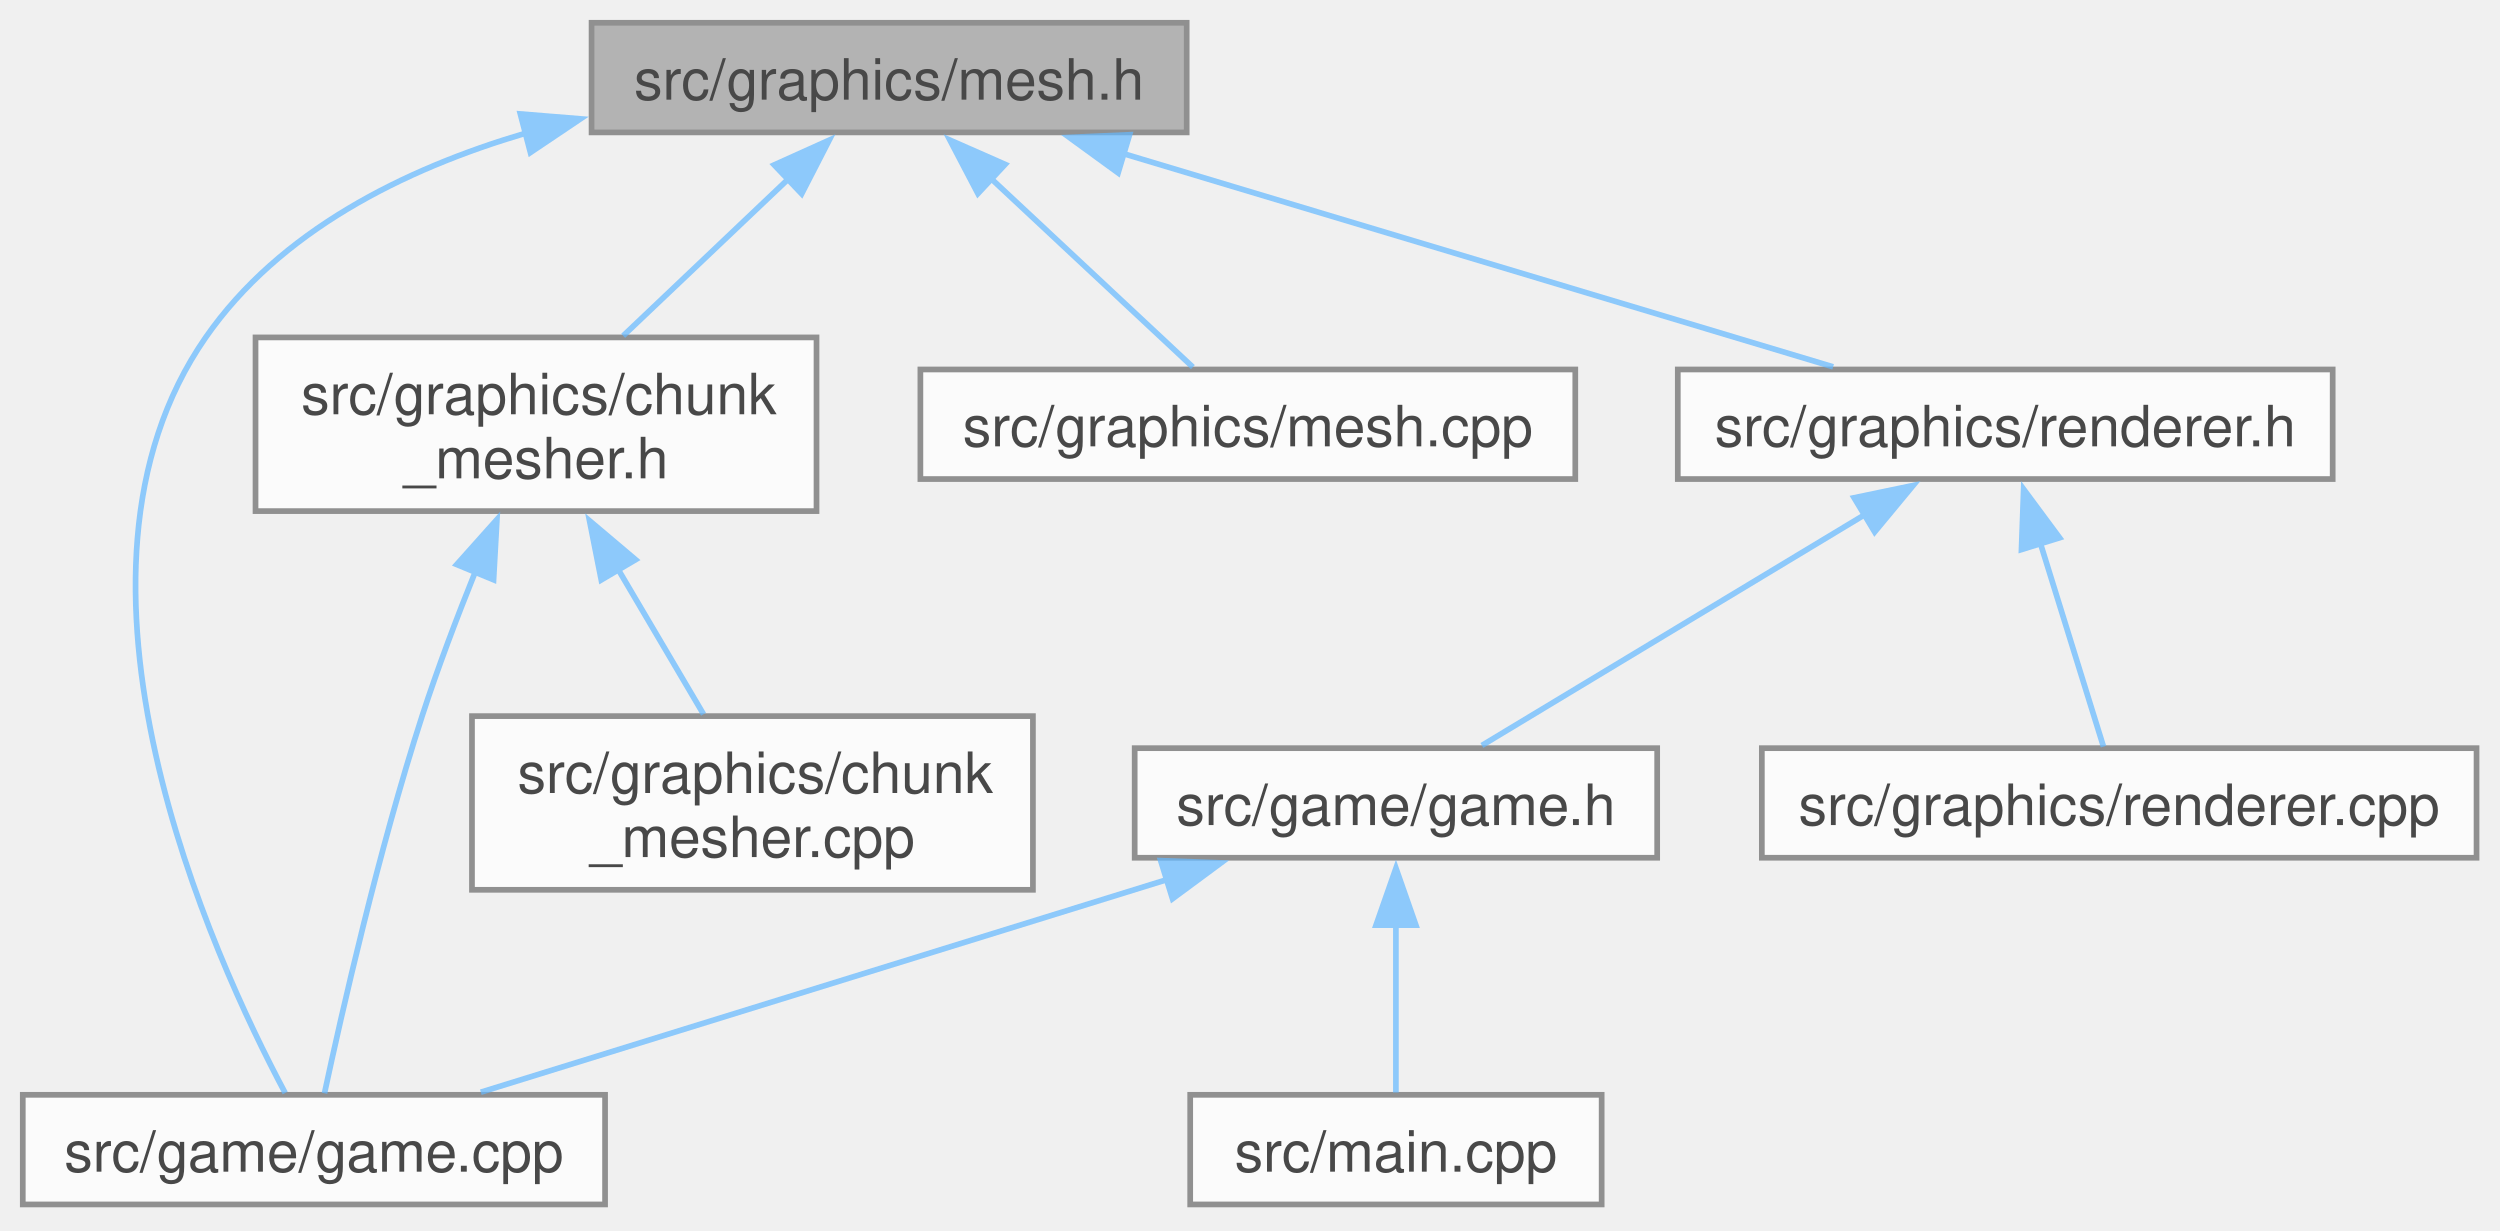
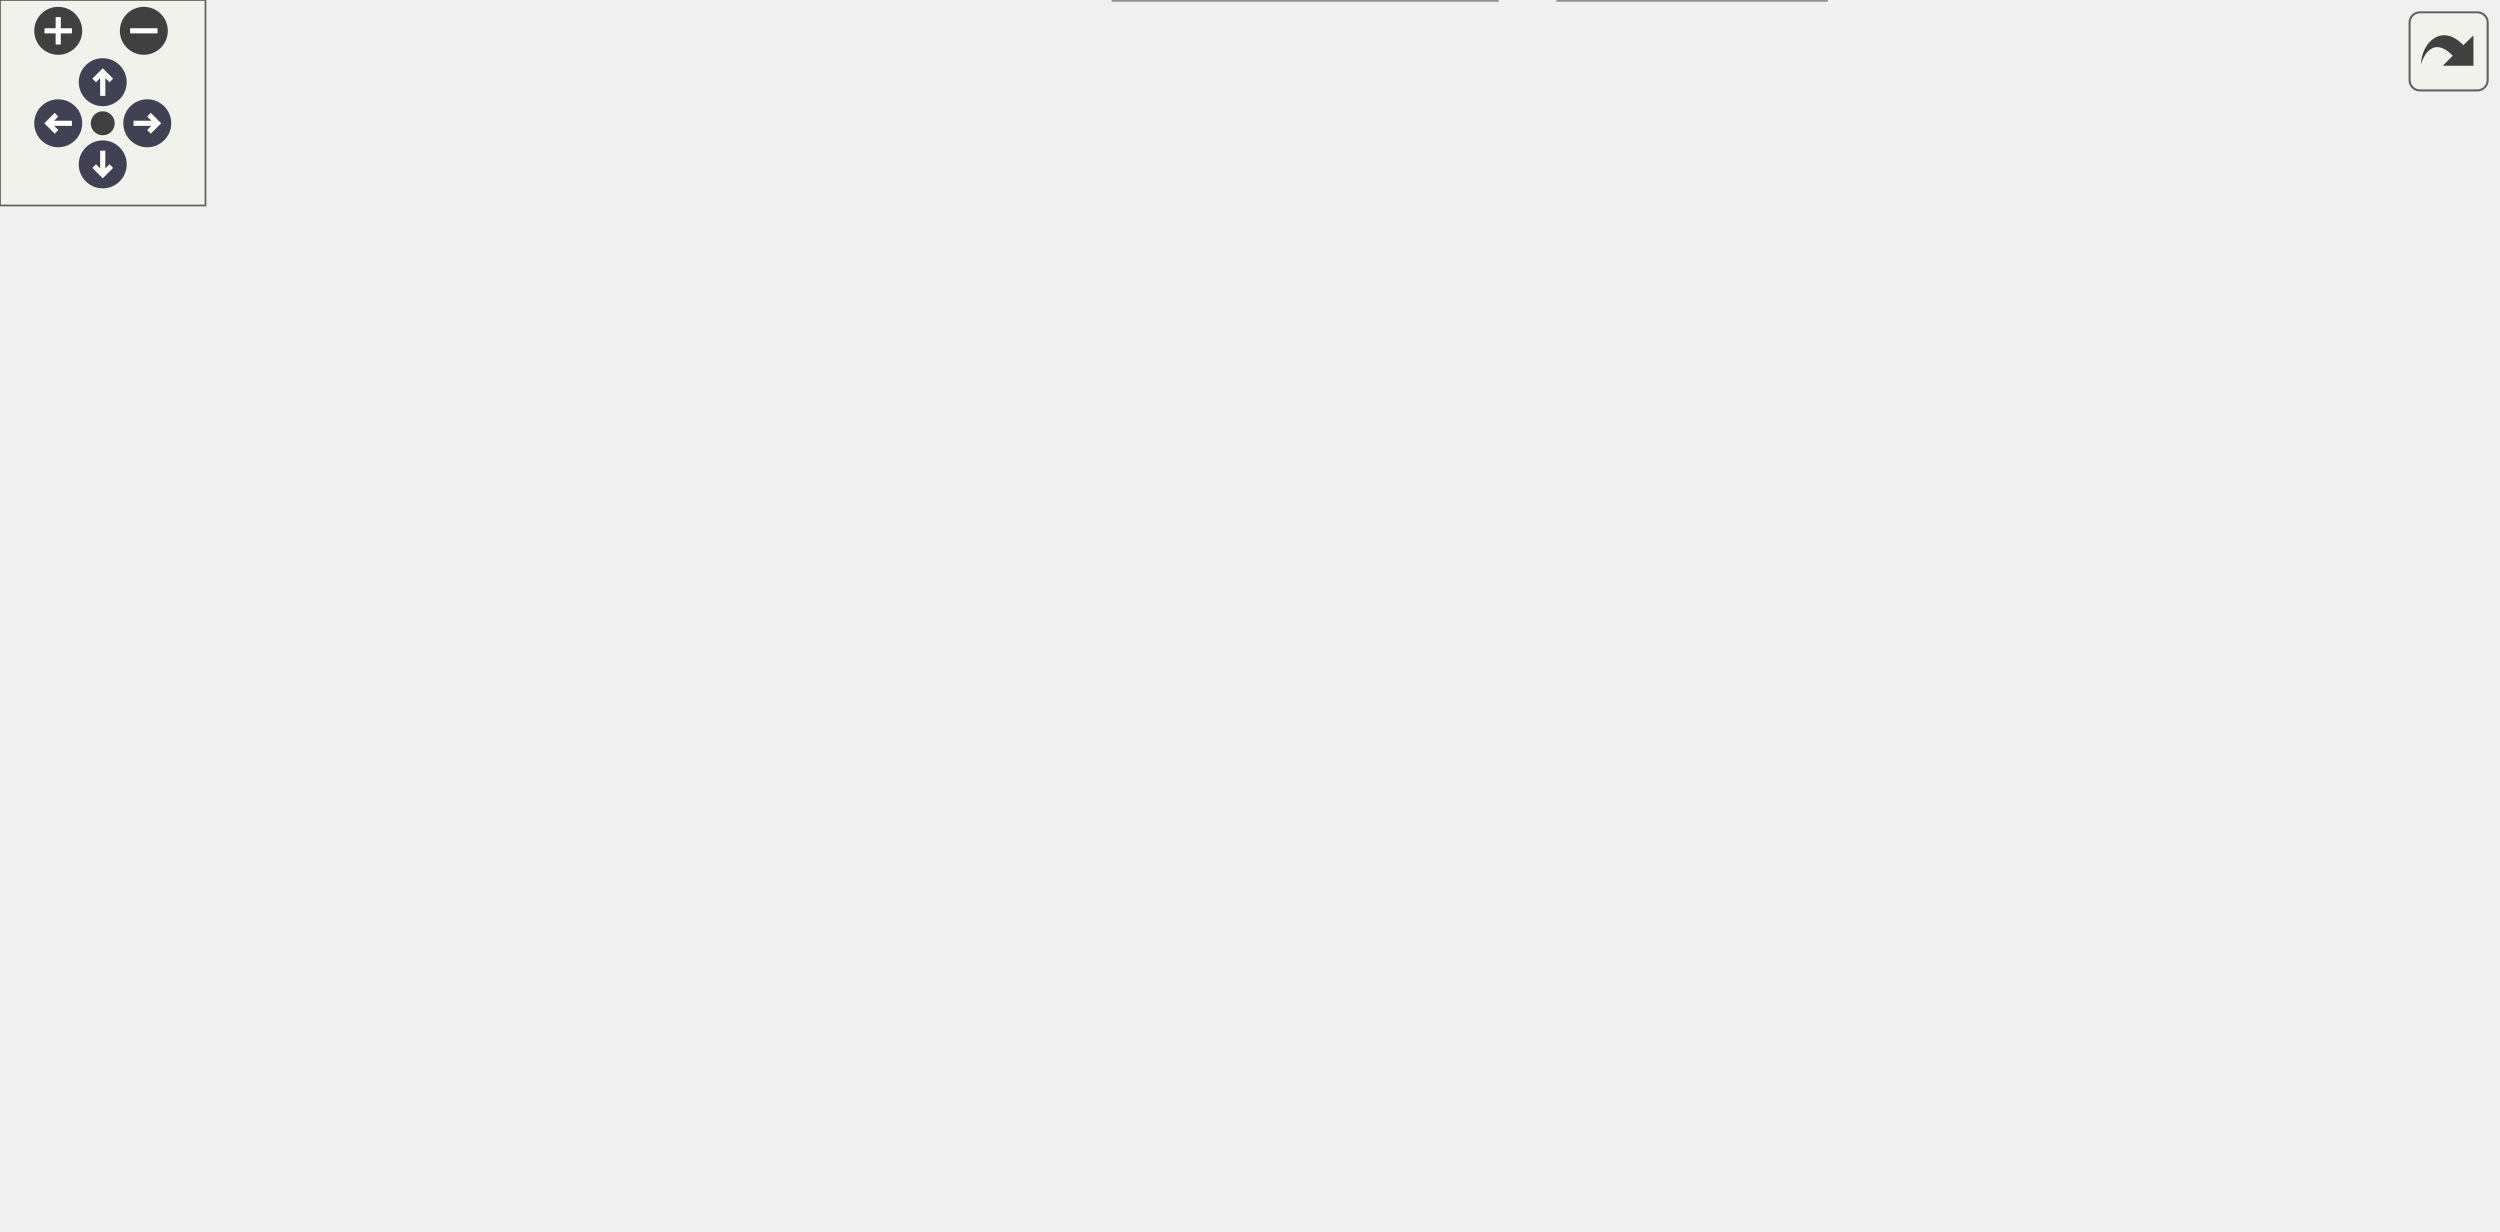
- <svg xmlns="http://www.w3.org/2000/svg" xmlns:xlink="http://www.w3.org/1999/xlink" width="439pt" height="216pt" viewBox="0.00 0.00 439.00 216.00">
-   <svg id="main" version="1.1" xml:space="preserve">
-     <style type="text/css">
+ <svg xmlns="http://www.w3.org/2000/svg" xmlns:xlink="http://www.w3.org/1999/xlink" id="main" version="1.1" xml:space="preserve">
+   <style type="text/css">
.node, .edge {opacity: 0.7;}
.node.selected, .edge.selected {opacity: 1;}
.edge:hover path { stroke: red; }
.edge:hover polygon { stroke: red; fill: red; }
</style>
-     <svg id="graph" class="graph">
-       <g id="graph0" class="graph" transform="scale(1 1) rotate(0) translate(4 211.5)">
-         <g id="Node000001" class="node">
-           <g id="a_Node000001">
-             <a xlink:title=" ">
-               <polygon fill="#999999" stroke="#666666" points="204.38,-207.5 99.88,-207.5 99.88,-188.25 204.38,-188.25 204.38,-207.5" />
-               <text xml:space="preserve" text-anchor="middle" x="152.12" y="-194" font-family="Helvetica,sans-Serif" font-size="10.00">src/graphics/mesh.h</text>
-             </a>
-           </g>
-         </g>
-         <g id="Node000002" class="node">
-           <g id="a_Node000002">
-             <a xlink:href="game_8cpp.html" target="_top" xlink:title=" ">
-               <polygon fill="white" stroke="#666666" points="102.25,-19.25 0,-19.25 0,0 102.25,0 102.25,-19.25" />
-               <text xml:space="preserve" text-anchor="middle" x="51.12" y="-5.75" font-family="Helvetica,sans-Serif" font-size="10.00">src/game/game.cpp</text>
-             </a>
-           </g>
-         </g>
-         <g id="edge1_Node000001_Node000002" class="edge">
-           <g id="a_edge1_Node000001_Node000002">
-             <a xlink:title=" ">
-               <path fill="none" stroke="#63b8ff" d="M88.26,-188.1C66.82,-181.77 45.09,-170.9 32.12,-152.25 2.82,-110.08 33.33,-43.51 46.08,-19.57" />
-               <polygon fill="#63b8ff" stroke="#63b8ff" points="87.37,-191.49 97.93,-190.63 89.14,-184.72 87.37,-191.49" />
-             </a>
-           </g>
-         </g>
-         <g id="Node000003" class="node">
-           <g id="a_Node000003">
-             <a xlink:href="chunk__mesher_8h.html" target="_top" xlink:title=" ">
-               <polygon fill="white" stroke="#666666" points="139.38,-152.25 40.87,-152.25 40.87,-121.75 139.38,-121.75 139.38,-152.25" />
-               <text xml:space="preserve" text-anchor="start" x="48.88" y="-138.75" font-family="Helvetica,sans-Serif" font-size="10.00">src/graphics/chunk</text>
-               <text xml:space="preserve" text-anchor="middle" x="90.12" y="-127.5" font-family="Helvetica,sans-Serif" font-size="10.00">_mesher.h</text>
-             </a>
-           </g>
-         </g>
-         <g id="edge2_Node000001_Node000003" class="edge">
-           <g id="a_edge2_Node000001_Node000003">
-             <a xlink:title=" ">
-               <path fill="none" stroke="#63b8ff" d="M134.64,-180.27C125.44,-171.54 114.28,-160.93 105.43,-152.53" />
-               <polygon fill="#63b8ff" stroke="#63b8ff" points="131.95,-182.54 141.61,-186.89 136.77,-177.47 131.95,-182.54" />
-             </a>
-           </g>
-         </g>
-         <g id="Node000005" class="node">
-           <g id="a_Node000005">
-             <a xlink:href="mesh_8cpp.html" target="_top" xlink:title=" ">
-               <polygon fill="white" stroke="#666666" points="272.62,-146.62 157.62,-146.62 157.62,-127.38 272.62,-127.38 272.62,-146.62" />
-               <text xml:space="preserve" text-anchor="middle" x="215.12" y="-133.12" font-family="Helvetica,sans-Serif" font-size="10.00">src/graphics/mesh.cpp</text>
-             </a>
-           </g>
-         </g>
-         <g id="edge5_Node000001_Node000005" class="edge">
-           <g id="a_edge5_Node000001_Node000005">
-             <a xlink:title=" ">
-               <path fill="none" stroke="#63b8ff" d="M169.79,-180.37C181.34,-169.57 196,-155.87 205.47,-147.03" />
-               <polygon fill="#63b8ff" stroke="#63b8ff" points="167.72,-177.51 162.8,-186.9 172.5,-182.63 167.72,-177.51" />
-             </a>
-           </g>
-         </g>
-         <g id="Node000006" class="node">
-           <g id="a_Node000006">
-             <a xlink:href="renderer_8h.html" target="_top" xlink:title=" ">
-               <polygon fill="white" stroke="#666666" points="405.62,-146.62 290.62,-146.62 290.62,-127.38 405.62,-127.38 405.62,-146.62" />
-               <text xml:space="preserve" text-anchor="middle" x="348.12" y="-133.12" font-family="Helvetica,sans-Serif" font-size="10.00">src/graphics/renderer.h</text>
-             </a>
-           </g>
-         </g>
-         <g id="edge6_Node000001_Node000006" class="edge">
-           <g id="a_edge6_Node000001_Node000006">
-             <a xlink:title=" ">
-               <path fill="none" stroke="#63b8ff" d="M193.3,-184.51C230.54,-173.32 284.5,-157.11 317.9,-147.08" />
-               <polygon fill="#63b8ff" stroke="#63b8ff" points="192.34,-181.14 183.77,-187.37 194.35,-187.84 192.34,-181.14" />
-             </a>
-           </g>
-         </g>
-         <g id="edge3_Node000003_Node000002" class="edge">
-           <g id="a_edge3_Node000003_Node000002">
-             <a xlink:title=" ">
-               <path fill="none" stroke="#63b8ff" d="M79.48,-111.13C76.25,-103.11 72.84,-94.13 70.12,-85.75 62.5,-62.2 56.02,-33.69 52.98,-19.52" />
-               <polygon fill="#63b8ff" stroke="#63b8ff" points="76.2,-112.37 83.26,-120.27 82.67,-109.69 76.2,-112.37" />
-             </a>
-           </g>
-         </g>
-         <g id="Node000004" class="node">
-           <g id="a_Node000004">
-             <a xlink:href="chunk__mesher_8cpp.html" target="_top" xlink:title=" ">
-               <polygon fill="white" stroke="#666666" points="177.38,-85.75 78.88,-85.75 78.88,-55.25 177.38,-55.25 177.38,-85.75" />
-               <text xml:space="preserve" text-anchor="start" x="86.88" y="-72.25" font-family="Helvetica,sans-Serif" font-size="10.00">src/graphics/chunk</text>
-               <text xml:space="preserve" text-anchor="middle" x="128.12" y="-61" font-family="Helvetica,sans-Serif" font-size="10.00">_mesher.cpp</text>
-             </a>
-           </g>
-         </g>
-         <g id="edge4_Node000003_Node000004" class="edge">
-           <g id="a_edge4_Node000003_Node000004">
-             <a xlink:title=" ">
-               <path fill="none" stroke="#63b8ff" d="M104.57,-111.48C109.62,-102.91 115.12,-93.57 119.54,-86.08" />
-               <polygon fill="#63b8ff" stroke="#63b8ff" points="101.58,-109.67 99.52,-120.06 107.61,-113.22 101.58,-109.67" />
-             </a>
-           </g>
-         </g>
-         <g id="Node000007" class="node">
-           <g id="a_Node000007">
-             <a xlink:href="game_8h.html" target="_top" xlink:title=" ">
-               <polygon fill="white" stroke="#666666" points="287,-80.12 195.25,-80.12 195.25,-60.88 287,-60.88 287,-80.12" />
-               <text xml:space="preserve" text-anchor="middle" x="241.12" y="-66.62" font-family="Helvetica,sans-Serif" font-size="10.00">src/game/game.h</text>
-             </a>
-           </g>
-         </g>
-         <g id="edge7_Node000006_Node000007" class="edge">
-           <g id="a_edge7_Node000006_Node000007">
-             <a xlink:title=" ">
-               <path fill="none" stroke="#63b8ff" d="M323.53,-121.17C302.77,-108.66 273.71,-91.14 256.22,-80.6" />
-               <polygon fill="#63b8ff" stroke="#63b8ff" points="321.58,-124.09 331.95,-126.25 325.19,-118.09 321.58,-124.09" />
-             </a>
-           </g>
-         </g>
-         <g id="Node000009" class="node">
-           <g id="a_Node000009">
-             <a xlink:href="renderer_8cpp.html" target="_top" xlink:title=" ">
-               <polygon fill="white" stroke="#666666" points="430.88,-80.12 305.38,-80.12 305.38,-60.88 430.88,-60.88 430.88,-80.12" />
-               <text xml:space="preserve" text-anchor="middle" x="368.12" y="-66.62" font-family="Helvetica,sans-Serif" font-size="10.00">src/graphics/renderer.cpp</text>
-             </a>
-           </g>
-         </g>
-         <g id="edge10_Node000006_Node000009" class="edge">
-           <g id="a_edge10_Node000006_Node000009">
-             <a xlink:title=" ">
-               <path fill="none" stroke="#63b8ff" d="M354.24,-116.27C357.95,-104.3 362.51,-89.6 365.37,-80.39" />
-               <polygon fill="#63b8ff" stroke="#63b8ff" points="350.97,-115 351.35,-125.59 357.66,-117.07 350.97,-115" />
-             </a>
-           </g>
-         </g>
-         <g id="edge8_Node000007_Node000002" class="edge">
-           <g id="a_edge8_Node000007_Node000002">
-             <a xlink:title=" ">
-               <path fill="none" stroke="#63b8ff" d="M201.21,-57.13C165.11,-45.95 112.8,-29.74 80.43,-19.71" />
-               <polygon fill="#63b8ff" stroke="#63b8ff" points="199.82,-60.37 210.41,-59.98 201.89,-53.68 199.82,-60.37" />
-             </a>
-           </g>
-         </g>
-         <g id="Node000008" class="node">
-           <g id="a_Node000008">
-             <a xlink:href="main_8cpp.html" target="_top" xlink:title=" ">
-               <polygon fill="white" stroke="#666666" points="277.25,-19.25 205,-19.25 205,0 277.25,0 277.25,-19.25" />
-               <text xml:space="preserve" text-anchor="middle" x="241.12" y="-5.75" font-family="Helvetica,sans-Serif" font-size="10.00">src/main.cpp</text>
-             </a>
-           </g>
-         </g>
-         <g id="edge9_Node000007_Node000008" class="edge">
-           <g id="a_edge9_Node000007_Node000008">
-             <a xlink:title=" ">
-               <path fill="none" stroke="#63b8ff" d="M241.12,-49.07C241.12,-39.04 241.12,-27.46 241.12,-19.65" />
-               <polygon fill="#63b8ff" stroke="#63b8ff" points="237.63,-49.04 241.13,-59.04 244.63,-49.04 237.63,-49.04" />
-             </a>
-           </g>
-         </g>
-       </g>
-     </svg>
+   <defs>
+     <circle id="rim" cx="0" cy="0" r="7" />
+     <circle id="rim2" cx="0" cy="0" r="3.5" />
+     <g id="zoomPlus">
+       <use xlink:href="#rim" fill="#404040">
+         <set attributeName="fill" to="#808080" begin="zoomplus.mouseover" end="zoomplus.mouseout" />
+       </use>
+       <path d="M-4,0h8M0,-4v8" fill="none" stroke="white" stroke-width="1.5" pointer-events="none" />
+     </g>
+     <g id="zoomMin">
+       <use xlink:href="#rim" fill="#404040">
+         <set attributeName="fill" to="#808080" begin="zoomminus.mouseover" end="zoomminus.mouseout" />
+       </use>
+       <path d="M-4,0h8" fill="none" stroke="white" stroke-width="1.5" pointer-events="none" />
+     </g>
+     <g id="arrowUp" transform="translate(30 24)">
+       <use xlink:href="#rim" />
+       <path pointer-events="none" fill="none" stroke="white" stroke-width="1.5" d="M0,-3.0v7 M-2.5,-0.5L0,-3.0L2.5,-0.5" />
+     </g>
+     <g id="arrowRight" transform="rotate(90) translate(36 -43)">
+       <use xlink:href="#rim" />
+       <path pointer-events="none" fill="none" stroke="white" stroke-width="1.5" d="M0,-3.0v7 M-2.5,-0.5L0,-3.0L2.5,-0.5" />
+     </g>
+     <g id="arrowDown" transform="rotate(180) translate(-30 -48)">
+       <use xlink:href="#rim" />
+       <path pointer-events="none" fill="none" stroke="white" stroke-width="1.5" d="M0,-3.0v7 M-2.5,-0.5L0,-3.0L2.5,-0.5" />
+     </g>
+     <g id="arrowLeft" transform="rotate(270) translate(-36 17)">
+       <use xlink:href="#rim" />
+       <path pointer-events="none" fill="none" stroke="white" stroke-width="1.5" d="M0,-3.0v7 M-2.5,-0.5L0,-3.0L2.5,-0.5" />
+     </g>
+     <g id="resetDef">
+       <use xlink:href="#rim2" fill="#404040">
+         <set attributeName="fill" to="#808080" begin="reset.mouseover" end="reset.mouseout" />
+       </use>
+     </g>
+   </defs>
+   <svg id="graph" class="graph">
+     <g id="viewport">
+       <g id="Node000001" class="node">
+         <g id="a_Node000001">
+           <a xlink:title=" ">
+             <polygon fill="#999999" stroke="#666666" points="542,-298.75 432.25,-298.75 432.25,-265.25 542,-265.25 542,-298.75" />
+             <text xml:space="preserve" text-anchor="start" x="440.25" y="-285.25" font-family="Helvetica,sans-Serif" font-size="10.00">src/graphics/vulkan</text>
+             <text xml:space="preserve" text-anchor="middle" x="487.12" y="-272.5" font-family="Helvetica,sans-Serif" font-size="10.00">/mesh.h</text>
+           </a>
+         </g>
+       </g>
+       <g id="Node000002" class="node">
+         <g id="a_Node000002">
+           <a xlink:href="world_8h.html" target="_top" xlink:title=" ">
+             <polygon fill="white" stroke="#666666" points="477.12,-222.88 377.12,-222.88 377.12,-202.12 477.12,-202.12 477.12,-222.88" />
+             <text xml:space="preserve" text-anchor="middle" x="427.12" y="-209.38" font-family="Helvetica,sans-Serif" font-size="10.00">src/game/world.h</text>
+           </a>
+         </g>
+       </g>
+       <g id="edge1_Node000001_Node000002" class="edge">
+         <g id="a_edge1_Node000001_Node000002">
+           <a xlink:title=" ">
+             <path fill="none" stroke="#63b8ff" d="M465.45,-256.61C455.22,-245.11 443.59,-232.03 435.86,-223.32" />
+             <polygon fill="#63b8ff" stroke="#63b8ff" points="462.64,-258.72 471.9,-263.87 467.87,-254.07 462.64,-258.72" />
+           </a>
+         </g>
+       </g>
+       <g id="Node000007" class="node">
+         <g id="a_Node000007">
+           <a xlink:href="chunk__mesher_8h.html" target="_top" xlink:title=" ">
+             <polygon fill="white" stroke="#666666" points="601.5,-229.25 494.75,-229.25 494.75,-195.75 601.5,-195.75 601.5,-229.25" />
+             <text xml:space="preserve" text-anchor="start" x="502.75" y="-215.75" font-family="Helvetica,sans-Serif" font-size="10.00">src/graphics/chunk</text>
+             <text xml:space="preserve" text-anchor="middle" x="548.12" y="-203" font-family="Helvetica,sans-Serif" font-size="10.00">_mesher.h</text>
+           </a>
+         </g>
+       </g>
+       <g id="edge6_Node000001_Node000007" class="edge">
+         <g id="a_edge6_Node000001_Node000007">
+           <a xlink:title=" ">
+             <path fill="none" stroke="#63b8ff" d="M509.09,-256.69C517.31,-247.6 526.42,-237.52 533.77,-229.38" />
+             <polygon fill="#63b8ff" stroke="#63b8ff" points="506.7,-254.11 502.6,-263.88 511.9,-258.81 506.7,-254.11" />
+           </a>
+         </g>
+       </g>
+       <g id="Node000009" class="node">
+         <g id="a_Node000009">
+           <a xlink:href="mesh_8cpp.html" target="_top" xlink:title=" ">
+             <polygon fill="white" stroke="#666666" points="729,-229.25 619.25,-229.25 619.25,-195.75 729,-195.75 729,-229.25" />
+             <text xml:space="preserve" text-anchor="start" x="627.25" y="-215.75" font-family="Helvetica,sans-Serif" font-size="10.00">src/graphics/vulkan</text>
+             <text xml:space="preserve" text-anchor="middle" x="674.12" y="-203" font-family="Helvetica,sans-Serif" font-size="10.00">/mesh.cpp</text>
+           </a>
+         </g>
+       </g>
+       <g id="edge9_Node000001_Node000009" class="edge">
+         <g id="a_edge9_Node000001_Node000009">
+           <a xlink:title=" ">
+             <path fill="none" stroke="#63b8ff" d="M542.63,-260.97C570.31,-250.97 603.34,-239.05 629.38,-229.65" />
+             <polygon fill="#63b8ff" stroke="#63b8ff" points="541.56,-257.63 533.34,-264.32 543.93,-264.22 541.56,-257.63" />
+           </a>
+         </g>
+       </g>
+       <g id="Node000010" class="node">
+         <g id="a_Node000010">
+           <a xlink:href="renderer_8h.html" target="_top" xlink:title=" ">
+             <polygon fill="white" stroke="#666666" points="359,-229.25 249.25,-229.25 249.25,-195.75 359,-195.75 359,-229.25" />
+             <text xml:space="preserve" text-anchor="start" x="257.25" y="-215.75" font-family="Helvetica,sans-Serif" font-size="10.00">src/graphics/vulkan</text>
+             <text xml:space="preserve" text-anchor="middle" x="304.12" y="-203" font-family="Helvetica,sans-Serif" font-size="10.00">/renderer.h</text>
+           </a>
+         </g>
+       </g>
+       <g id="edge10_Node000001_Node000010" class="edge">
+         <g id="a_edge10_Node000001_Node000010">
+           <a xlink:title=" ">
+             <path fill="none" stroke="#63b8ff" d="M432.81,-260.97C405.72,-250.97 373.39,-239.05 347.92,-229.65" />
+             <polygon fill="#63b8ff" stroke="#63b8ff" points="431.28,-264.13 441.87,-264.31 433.7,-257.56 431.28,-264.13" />
+           </a>
+         </g>
+       </g>
+       <g id="Node000003" class="node">
+         <g id="a_Node000003">
+           <a xlink:href="game_8h.html" target="_top" xlink:title=" ">
+             <polygon fill="white" stroke="#666666" points="488.5,-83.88 387.75,-83.88 387.75,-63.12 488.5,-63.12 488.5,-83.88" />
+             <text xml:space="preserve" text-anchor="middle" x="438.12" y="-70.38" font-family="Helvetica,sans-Serif" font-size="10.00">src/game/game.h</text>
+           </a>
+         </g>
+       </g>
+       <g id="edge2_Node000002_Node000003" class="edge">
+         <g id="a_edge2_Node000002_Node000003">
+           <a xlink:title=" ">
+             <path fill="none" stroke="#63b8ff" d="M428.82,-190.38C431.24,-160.29 435.57,-106.3 437.34,-84.26" />
+             <polygon fill="#63b8ff" stroke="#63b8ff" points="425.35,-189.89 428.04,-200.14 432.33,-190.45 425.35,-189.89" />
+           </a>
+         </g>
+       </g>
+       <g id="Node000006" class="node">
+         <g id="a_Node000006">
+           <a xlink:href="world_8cpp.html" target="_top" xlink:title=" ">
+             <polygon fill="white" stroke="#666666" points="565.75,-153.38 454.5,-153.38 454.5,-132.62 565.75,-132.62 565.75,-153.38" />
+             <text xml:space="preserve" text-anchor="middle" x="510.12" y="-139.88" font-family="Helvetica,sans-Serif" font-size="10.00">src/game/world.cpp</text>
+           </a>
+         </g>
+       </g>
+       <g id="edge5_Node000002_Node000006" class="edge">
+         <g id="a_edge5_Node000002_Node000006">
+           <a xlink:title=" ">
+             <path fill="none" stroke="#63b8ff" d="M447.59,-194.86C463.4,-182 484.77,-164.62 497.99,-153.87" />
+             <polygon fill="#63b8ff" stroke="#63b8ff" points="445.74,-191.85 440.19,-200.87 450.16,-197.28 445.74,-191.85" />
+           </a>
+         </g>
+       </g>
+       <g id="Node000004" class="node">
+         <g id="a_Node000004">
+           <a xlink:href="game_8cpp.html" target="_top" xlink:title=" ">
+             <polygon fill="white" stroke="#666666" points="437.12,-20.75 325.12,-20.75 325.12,0 437.12,0 437.12,-20.75" />
+             <text xml:space="preserve" text-anchor="middle" x="381.12" y="-7.25" font-family="Helvetica,sans-Serif" font-size="10.00">src/game/game.cpp</text>
+           </a>
+         </g>
+       </g>
+       <g id="edge3_Node000003_Node000004" class="edge">
+         <g id="a_edge3_Node000003_Node000004">
+           <a xlink:title=" ">
+             <path fill="none" stroke="#63b8ff" d="M421.41,-54.57C411.16,-43.58 398.44,-29.95 390.07,-20.97" />
+             <polygon fill="#63b8ff" stroke="#63b8ff" points="418.55,-56.65 427.93,-61.57 423.67,-51.87 418.55,-56.65" />
+           </a>
+         </g>
+       </g>
+       <g id="Node000005" class="node">
+         <g id="a_Node000005">
+           <a xlink:href="main_8cpp.html" target="_top" xlink:title=" ">
+             <polygon fill="white" stroke="#666666" points="533.25,-20.75 455,-20.75 455,0 533.25,0 533.25,-20.75" />
+             <text xml:space="preserve" text-anchor="middle" x="494.12" y="-7.25" font-family="Helvetica,sans-Serif" font-size="10.00">src/main.cpp</text>
+           </a>
+         </g>
+       </g>
+       <g id="edge4_Node000003_Node000005" class="edge">
+         <g id="a_edge4_Node000003_Node000005">
+           <a xlink:title=" ">
+             <path fill="none" stroke="#63b8ff" d="M454.85,-54.24C464.87,-43.31 477.19,-29.86 485.33,-20.97" />
+             <polygon fill="#63b8ff" stroke="#63b8ff" points="452.32,-51.83 448.14,-61.56 457.48,-56.55 452.32,-51.83" />
+           </a>
+         </g>
+       </g>
+       <g id="edge7_Node000007_Node000006" class="edge">
+         <g id="a_edge7_Node000007_Node000006">
+           <a xlink:title=" ">
+             <path fill="none" stroke="#63b8ff" d="M533.63,-185.75C527.35,-174.59 520.36,-162.19 515.65,-153.82" />
+             <polygon fill="#63b8ff" stroke="#63b8ff" points="530.42,-187.19 538.38,-194.18 536.52,-183.75 530.42,-187.19" />
+           </a>
+         </g>
+       </g>
+       <g id="Node000008" class="node">
+         <g id="a_Node000008">
+           <a xlink:href="chunk__mesher_8cpp.html" target="_top" xlink:title=" ">
+             <polygon fill="white" stroke="#666666" points="690.5,-159.75 583.75,-159.75 583.75,-126.25 690.5,-126.25 690.5,-159.75" />
+             <text xml:space="preserve" text-anchor="start" x="591.75" y="-146.25" font-family="Helvetica,sans-Serif" font-size="10.00">src/graphics/chunk</text>
+             <text xml:space="preserve" text-anchor="middle" x="637.12" y="-133.5" font-family="Helvetica,sans-Serif" font-size="10.00">_mesher.cpp</text>
+           </a>
+         </g>
+       </g>
+       <g id="edge8_Node000007_Node000008" class="edge">
+         <g id="a_edge8_Node000007_Node000008">
+           <a xlink:title=" ">
+             <path fill="none" stroke="#63b8ff" d="M578.27,-188.64C590.62,-179.27 604.63,-168.65 615.88,-160.12" />
+             <polygon fill="#63b8ff" stroke="#63b8ff" points="576.28,-185.76 570.42,-194.59 580.51,-191.33 576.28,-185.76" />
+           </a>
+         </g>
+       </g>
+       <g id="edge12_Node000010_Node000003" class="edge">
+         <g id="a_edge12_Node000010_Node000003">
+           <a xlink:title=" ">
+             <path fill="none" stroke="#63b8ff" d="M333.58,-188.13C343.87,-179.54 355.3,-169.53 365.12,-159.75 390.95,-134.04 418,-100.4 430.7,-84.14" />
+             <polygon fill="#63b8ff" stroke="#63b8ff" points="331.57,-185.25 326.06,-194.3 336.01,-190.66 331.57,-185.25" />
+           </a>
+         </g>
+       </g>
+       <g id="edge13_Node000010_Node000006" class="edge">
+         <g id="a_edge13_Node000010_Node000006">
+           <a xlink:title=" ">
+             <path fill="none" stroke="#63b8ff" d="M363.92,-191.91C401.98,-179.44 449.65,-163.82 480,-153.87" />
+             <polygon fill="#63b8ff" stroke="#63b8ff" points="363.32,-188.42 354.91,-194.86 365.5,-195.07 363.32,-188.42" />
+           </a>
+         </g>
+       </g>
+       <g id="Node000011" class="node">
+         <g id="a_Node000011">
+           <a xlink:href="chunk__data__texture_8cpp.html" target="_top" xlink:title=" ">
+             <polygon fill="white" stroke="#666666" points="120.25,-90.25 0,-90.25 0,-56.75 120.25,-56.75 120.25,-90.25" />
+             <text xml:space="preserve" text-anchor="start" x="8" y="-76.75" font-family="Helvetica,sans-Serif" font-size="10.00">src/game/chunk_data</text>
+             <text xml:space="preserve" text-anchor="middle" x="60.12" y="-64" font-family="Helvetica,sans-Serif" font-size="10.00">_texture.cpp</text>
+           </a>
+         </g>
+       </g>
+       <g id="edge11_Node000010_Node000011" class="edge">
+         <g id="a_edge11_Node000010_Node000011">
+           <a xlink:title=" ">
+             <path fill="none" stroke="#63b8ff" d="M265.73,-189.94C216.62,-162.37 132.68,-115.24 88.79,-90.59" />
+             <polygon fill="#63b8ff" stroke="#63b8ff" points="263.9,-192.93 274.34,-194.78 267.33,-186.83 263.9,-192.93" />
+           </a>
+         </g>
+       </g>
+       <g id="Node000012" class="node">
+         <g id="a_Node000012">
+           <a xlink:href="block__atlas_8h.html" target="_top" xlink:title=" ">
+             <polygon fill="white" stroke="#666666" points="356,-159.75 252.25,-159.75 252.25,-126.25 356,-126.25 356,-159.75" />
+             <text xml:space="preserve" text-anchor="start" x="260.25" y="-146.25" font-family="Helvetica,sans-Serif" font-size="10.00">src/graphics/block</text>
+             <text xml:space="preserve" text-anchor="middle" x="304.12" y="-133.5" font-family="Helvetica,sans-Serif" font-size="10.00">_atlas.h</text>
+           </a>
+         </g>
+       </g>
+       <g id="edge14_Node000010_Node000012" class="edge">
+         <g id="a_edge14_Node000010_Node000012">
+           <a xlink:title=" ">
+             <path fill="none" stroke="#63b8ff" d="M304.12,-184.06C304.12,-175.84 304.12,-167.09 304.12,-159.88" />
+             <polygon fill="#63b8ff" stroke="#63b8ff" points="300.63,-183.99 304.13,-193.99 307.63,-183.99 300.63,-183.99" />
+           </a>
+         </g>
+       </g>
+       <g id="Node000014" class="node">
+         <g id="a_Node000014">
+           <a xlink:href="renderer_8cpp.html" target="_top" xlink:title=" ">
+             <polygon fill="white" stroke="#666666" points="248,-90.25 138.25,-90.25 138.25,-56.75 248,-56.75 248,-90.25" />
+             <text xml:space="preserve" text-anchor="start" x="146.25" y="-76.75" font-family="Helvetica,sans-Serif" font-size="10.00">src/graphics/vulkan</text>
+             <text xml:space="preserve" text-anchor="middle" x="193.12" y="-64" font-family="Helvetica,sans-Serif" font-size="10.00">/renderer.cpp</text>
+           </a>
+         </g>
+       </g>
+       <g id="edge19_Node000010_Node000014" class="edge">
+         <g id="a_edge19_Node000010_Node000014">
+           <a xlink:title=" ">
+             <path fill="none" stroke="#63b8ff" d="M272.62,-188.21C262.53,-179.88 251.74,-170.01 243.12,-159.75 224.8,-137.94 209.22,-108.57 200.52,-90.62" />
+             <polygon fill="#63b8ff" stroke="#63b8ff" points="270.44,-190.94 280.44,-194.44 274.8,-185.47 270.44,-190.94" />
+           </a>
+         </g>
+       </g>
+       <g id="edge16_Node000012_Node000003" class="edge">
+         <g id="a_edge16_Node000012_Node000003">
+           <a xlink:title=" ">
+             <path fill="none" stroke="#63b8ff" d="M346.26,-120.77C370.52,-108.56 399.84,-93.78 418.73,-84.27" />
+             <polygon fill="#63b8ff" stroke="#63b8ff" points="344.93,-117.53 337.57,-125.15 348.08,-123.78 344.93,-117.53" />
+           </a>
+         </g>
+       </g>
+       <g id="edge15_Node000012_Node000011" class="edge">
+         <g id="a_edge15_Node000012_Node000011">
+           <a xlink:title=" ">
+             <path fill="none" stroke="#63b8ff" d="M240.92,-124.52C203.22,-114.09 155.67,-100.93 118.8,-90.73" />
+             <polygon fill="#63b8ff" stroke="#63b8ff" points="239.75,-127.82 250.32,-127.12 241.62,-121.08 239.75,-127.82" />
+           </a>
+         </g>
+       </g>
+       <g id="Node000013" class="node">
+         <g id="a_Node000013">
+           <a xlink:href="block__atlas_8cpp.html" target="_top" xlink:title=" ">
+             <polygon fill="white" stroke="#666666" points="370,-90.25 266.25,-90.25 266.25,-56.75 370,-56.75 370,-90.25" />
+             <text xml:space="preserve" text-anchor="start" x="274.25" y="-76.75" font-family="Helvetica,sans-Serif" font-size="10.00">src/graphics/block</text>
+             <text xml:space="preserve" text-anchor="middle" x="318.12" y="-64" font-family="Helvetica,sans-Serif" font-size="10.00">_atlas.cpp</text>
+           </a>
+         </g>
+       </g>
+       <g id="edge17_Node000012_Node000013" class="edge">
+         <g id="a_edge17_Node000012_Node000013">
+           <a xlink:title=" ">
+             <path fill="none" stroke="#63b8ff" d="M309.76,-114.85C311.48,-106.54 313.32,-97.68 314.83,-90.38" />
+             <polygon fill="#63b8ff" stroke="#63b8ff" points="306.35,-114.02 307.75,-124.52 313.21,-115.44 306.35,-114.02" />
+           </a>
+         </g>
+       </g>
+       <g id="edge18_Node000012_Node000014" class="edge">
+         <g id="a_edge18_Node000012_Node000014">
+           <a xlink:title=" ">
+             <path fill="none" stroke="#63b8ff" d="M268.06,-120.07C252.24,-110.45 234.01,-99.36 219.5,-90.54" />
+             <polygon fill="#63b8ff" stroke="#63b8ff" points="265.88,-122.84 276.24,-125.05 269.52,-116.86 265.88,-122.84" />
+           </a>
+         </g>
+       </g>
+     </g>
+   </svg>
+   <g id="navigator" transform="translate(0 0)" fill="#404254">
+     <rect fill="#f2f5e9" fill-opacity="0.5" stroke="#606060" stroke-width=".5" x="0" y="0" width="60" height="60" />
+     <use id="zoomplus" xlink:href="#zoomPlus" x="17" y="9" />
+     <use id="zoomminus" xlink:href="#zoomMin" x="42" y="9" />
+     <use id="reset" xlink:href="#resetDef" x="30" y="36" />
+     <use id="arrowup" xlink:href="#arrowUp" x="0" y="0" />
+     <use id="arrowright" xlink:href="#arrowRight" x="0" y="0" />
+     <use id="arrowdown" xlink:href="#arrowDown" x="0" y="0" />
+     <use id="arrowleft" xlink:href="#arrowLeft" x="0" y="0" />
+   </g>
+   <svg viewBox="0 0 15 15" width="100%" height="30px" preserveAspectRatio="xMaxYMin meet">
+     <g id="arrow_out" transform="scale(0.3 0.3)">
+       <a xlink:href="mesh_8h__dep__incl_org.svg" target="_base">
+         <rect id="button" ry="5" rx="5" y="6" x="6" height="38" width="38" fill="#f2f5e9" fill-opacity="0.5" stroke="#606060" stroke-width="1.0" />
+         <path id="arrow" d="M 11.5,31.437 C 11.94,20.098 22.043,11.323 32.159,21.979 L 37.069,17.246 C 37.069,17.246 37.088,32 37.088,32 L 22.16,31.978 C 22.16,31.978 26.998,27.14 26.998,27.14 C 18.529,18.264 13.292,25.23 11.5,31.437 z" style="fill:#404040;" />
+       </a>
+     </g>
  </svg>
  <style type="text/css">

[data-mouse-over-selected='false'] { opacity: 0.7; }
[data-mouse-over-selected='true']  { opacity: 1.0; }

</style>
</svg>
